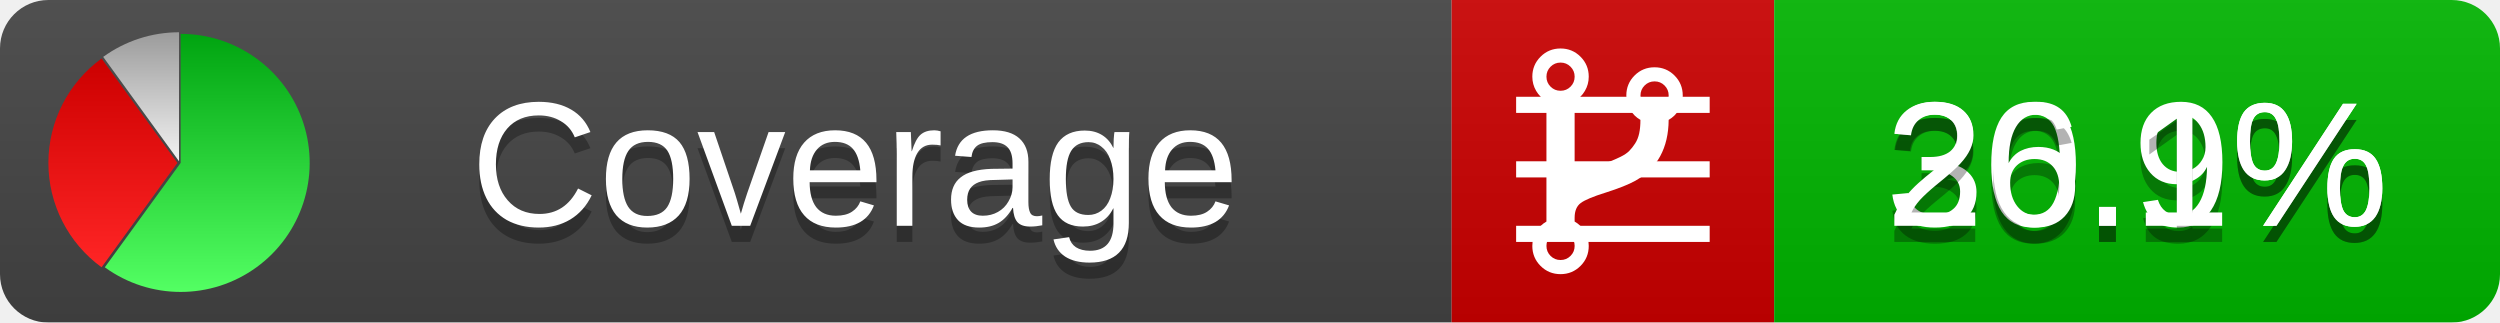
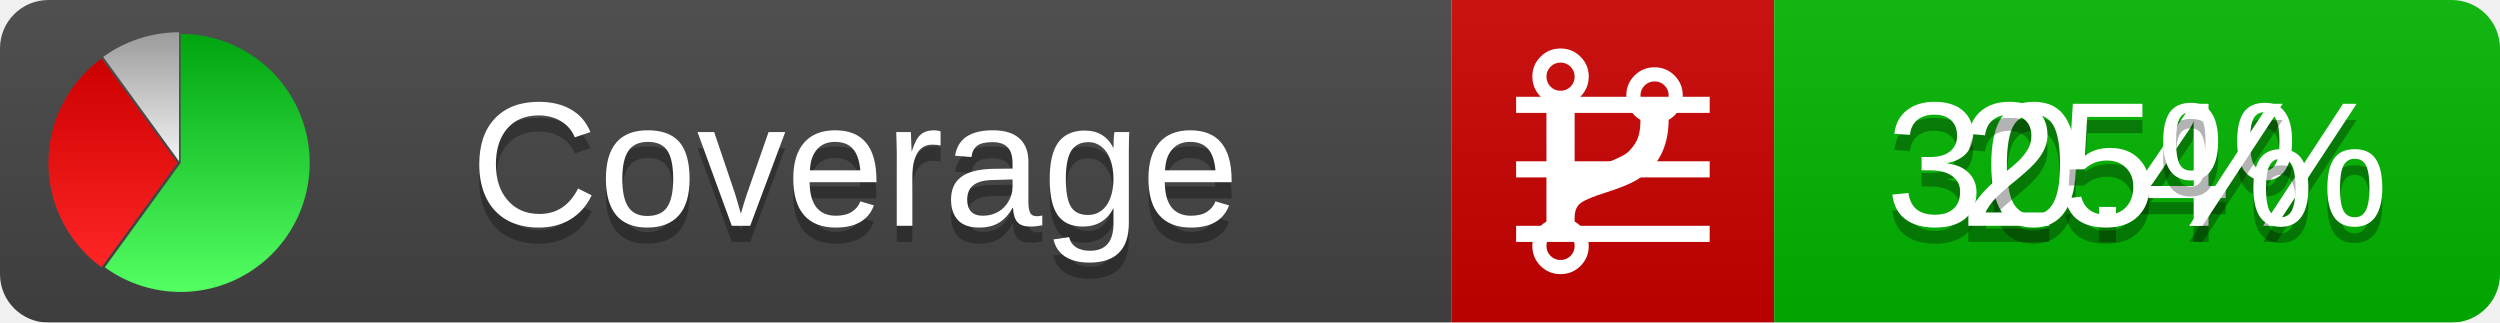
<svg xmlns="http://www.w3.org/2000/svg" xmlns:xlink="http://www.w3.org/1999/xlink" width="155" height="20">
  <style type="text/css">
          
            @keyframes fadeout {
              0 % { visibility: visible; opacity: 1; }
              40% { visibility: visible; opacity: 1; }
              50% { visibility: hidden; opacity: 0; }
              90% { visibility: hidden; opacity: 0; }
              100% { visibility: visible; opacity: 1; }
            }
            @keyframes fadein {
              0% { visibility: hidden; opacity: 0; }
              40% { visibility: hidden; opacity: 0; }
              50% { visibility: visible; opacity: 1; }
              90% { visibility: visible; opacity: 1; }
              100% { visibility: hidden; opacity: 0; }
            }
            .linecoverage {
                animation-duration: 10s;
                animation-name: fadeout;
                animation-iteration-count: infinite;
            }
            .branchcoverage {
                animation-duration: 10s;
                animation-name: fadein;
                animation-iteration-count: infinite;
            }
          
    </style>
  <defs>
    <linearGradient id="gradient" x2="0" y2="100%">
      <stop offset="0" stop-color="#bbb" stop-opacity=".1" />
      <stop offset="1" stop-opacity=".1" />
    </linearGradient>
    <linearGradient id="green" x2="0" y2="100%">
      <stop offset="0" stop-color="#00A410" />
      <stop offset="1" stop-color="#53FF63" />
    </linearGradient>
    <linearGradient id="red" x2="0" y2="100%">
      <stop offset="0" stop-color="#C00" />
      <stop offset="1" stop-color="#FF2525" />
    </linearGradient>
    <linearGradient id="gray" x2="0" y2="100%">
      <stop offset="0" stop-color="#9B9B9B" />
      <stop offset="1" stop-color="#F3F3F3" />
    </linearGradient>
    <mask id="mask">
      <rect width="155" height="20" rx="3" fill="#fff" />
    </mask>
    <g id="icon">
      <path style="fill:url(#green);" d="M205,202.5 l0,-200 a200,200 0 1,1 -117.558,361.803 z" />
      <path style="fill:url(#red);" d="M200,202.5 l-117.558,161.803 a200,200 0 0,1 0,-323.607 z" />
      <path style="fill:url(#gray);" d="M202.5,200 l-117.558,-161.803 a200,200 0 0,1 117.558,-38.196 z" />
    </g>
  </defs>
  <g mask="url(#mask)">
    <rect x="0" y="0" width="90" height="20" fill="#444" />
    <rect x="90" y="0" width="20" height="20" fill="#c00" />
    <rect x="110" y="0" width="45" height="20" fill="#00B600" />
    <rect x="0" y="0" width="155" height="20" fill="url(#gradient)" />
  </g>
  <g>
    <path class="linecoverage" stroke="#fff" d="M94 6.5 h12 M94 10.5 h12 M94 14.5 h12" />
    <path class="branchcoverage" fill="#fff" d="m 97.628,15.247 q 0,-0.364 -0.255,-0.619 -0.255,-0.255 -0.619,-0.255 -0.364,0 -0.619,0.255 -0.255,0.255 -0.255,0.619 0,0.364 0.255,0.619 0.255,0.255 0.619,0.255 0.364,0 0.619,-0.255 0.255,-0.255 0.255,-0.619 z m 0,-10.493 q 0,-0.364 -0.255,-0.619 -0.255,-0.255 -0.619,-0.255 -0.364,0 -0.619,0.255 -0.255,0.255 -0.255,0.619 0,0.364 0.255,0.619 0.255,0.255 0.619,0.255 0.364,0 0.619,-0.255 0.255,-0.255 0.255,-0.619 z m 5.83,1.166 q 0,-0.364 -0.255,-0.619 -0.255,-0.255 -0.619,-0.255 -0.364,0 -0.619,0.255 -0.255,0.255 -0.255,0.619 0,0.364 0.255,0.619 0.255,0.255 0.619,0.255 0.364,0 0.619,-0.255 0.255,-0.255 0.255,-0.619 z m 0.874,0 q 0,0.474 -0.237,0.879 -0.237,0.405 -0.638,0.633 -0.018,2.614 -2.059,3.771 -0.619,0.346 -1.849,0.738 -1.166,0.364 -1.544,0.647 -0.378,0.282 -0.378,0.911 l 0,0.237 q 0.401,0.228 0.638,0.633 0.237,0.405 0.237,0.879 0,0.729 -0.51,1.239 -0.51,0.51 -1.239,0.51 -0.729,0 -1.239,-0.51 -0.51,-0.51 -0.51,-1.239 0,-0.474 0.237,-0.879 0.237,-0.405 0.638,-0.633 l 0,-7.469 q -0.401,-0.228 -0.638,-0.633 -0.237,-0.405 -0.237,-0.879 0,-0.729 0.51,-1.239 0.51,-0.51 1.239,-0.51 0.729,0 1.239,0.51 0.51,0.51 0.51,1.239 0,0.474 -0.237,0.879 -0.237,0.405 -0.638,0.633 l 0,4.527 q 0.492,-0.237 1.403,-0.519 0.501,-0.155 0.797,-0.269 0.296,-0.114 0.642,-0.282 0.346,-0.169 0.537,-0.36 0.191,-0.191 0.369,-0.465 0.178,-0.273 0.255,-0.633 0.077,-0.36 0.077,-0.833 -0.401,-0.228 -0.638,-0.633 -0.237,-0.405 -0.237,-0.879 0,-0.729 0.51,-1.239 0.51,-0.51 1.239,-0.51 0.729,0 1.239,0.51 0.51,0.51 0.51,1.239 z" />
  </g>
  <g fill="#fff" text-anchor="middle" font-family="Verdana,Arial,Geneva,sans-serif" font-size="11">
    <a xlink:href="https://github.com/danielpalme/ReportGenerator" target="_top">
      <use xlink:href="#icon" transform="translate(3,2) scale(.04)" />
    </a>
    <text x="53" y="15" fill="#010101" fill-opacity=".3">Coverage</text>
    <text x="53" y="14" fill="#fff">Coverage</text>
-     <text class="linecoverage" x="132.5" y="15" fill="#010101" fill-opacity=".3">30.9%</text>
-     <text class="linecoverage" x="132.5" y="14">30.9%</text>
-     <text class="branchcoverage" x="132.5" y="15" fill="#010101" fill-opacity=".3">26.1%</text>
-     <text class="branchcoverage" x="132.5" y="14">26.1%</text>
+     <text class="linecoverage" x="132.5" y="15" fill="#010101" fill-opacity=".3">30.4%</text>
+     <text class="linecoverage" x="132.5" y="14">30.4%</text>
+     <text class="branchcoverage" x="132.5" y="15" fill="#010101" fill-opacity=".3">25%</text>
+     <text class="branchcoverage" x="132.5" y="14">25%</text>
  </g>
  <g>
    <rect class="linecoverage" x="90" y="0" width="65" height="20" fill-opacity="0" />
    <rect class="branchcoverage" x="90" y="0" width="65" height="20" fill-opacity="0" />
  </g>
</svg>
